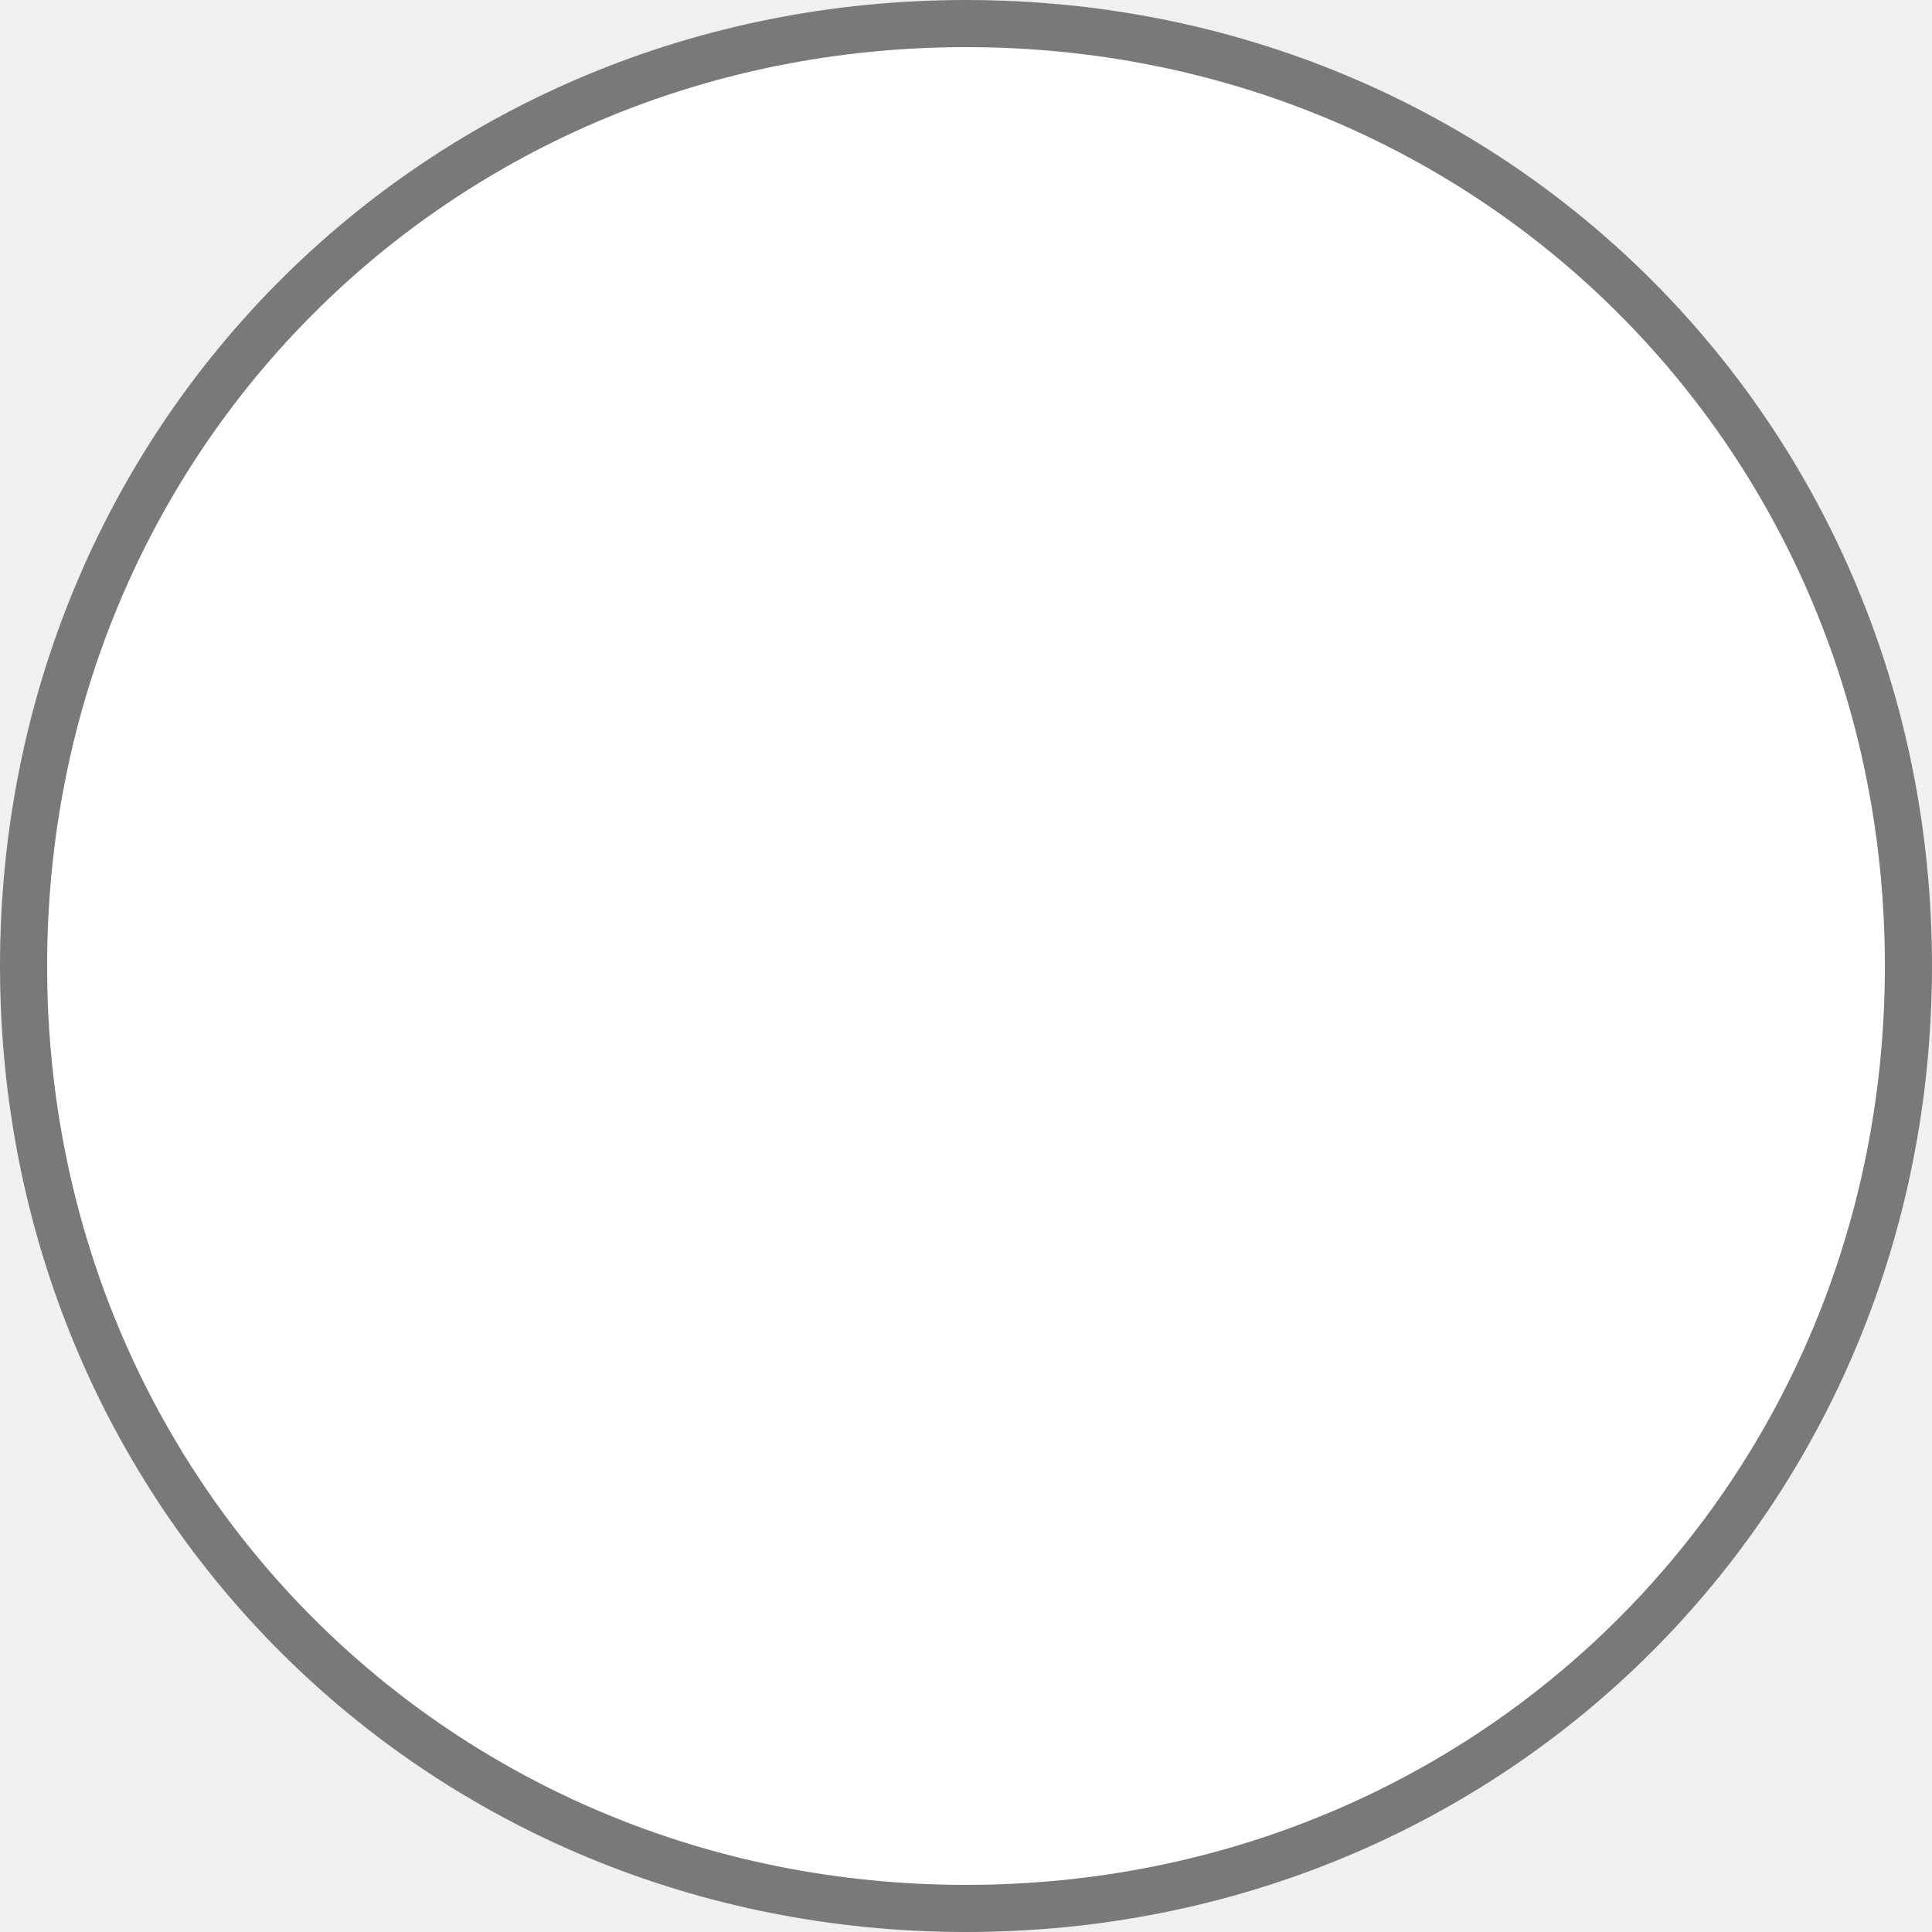
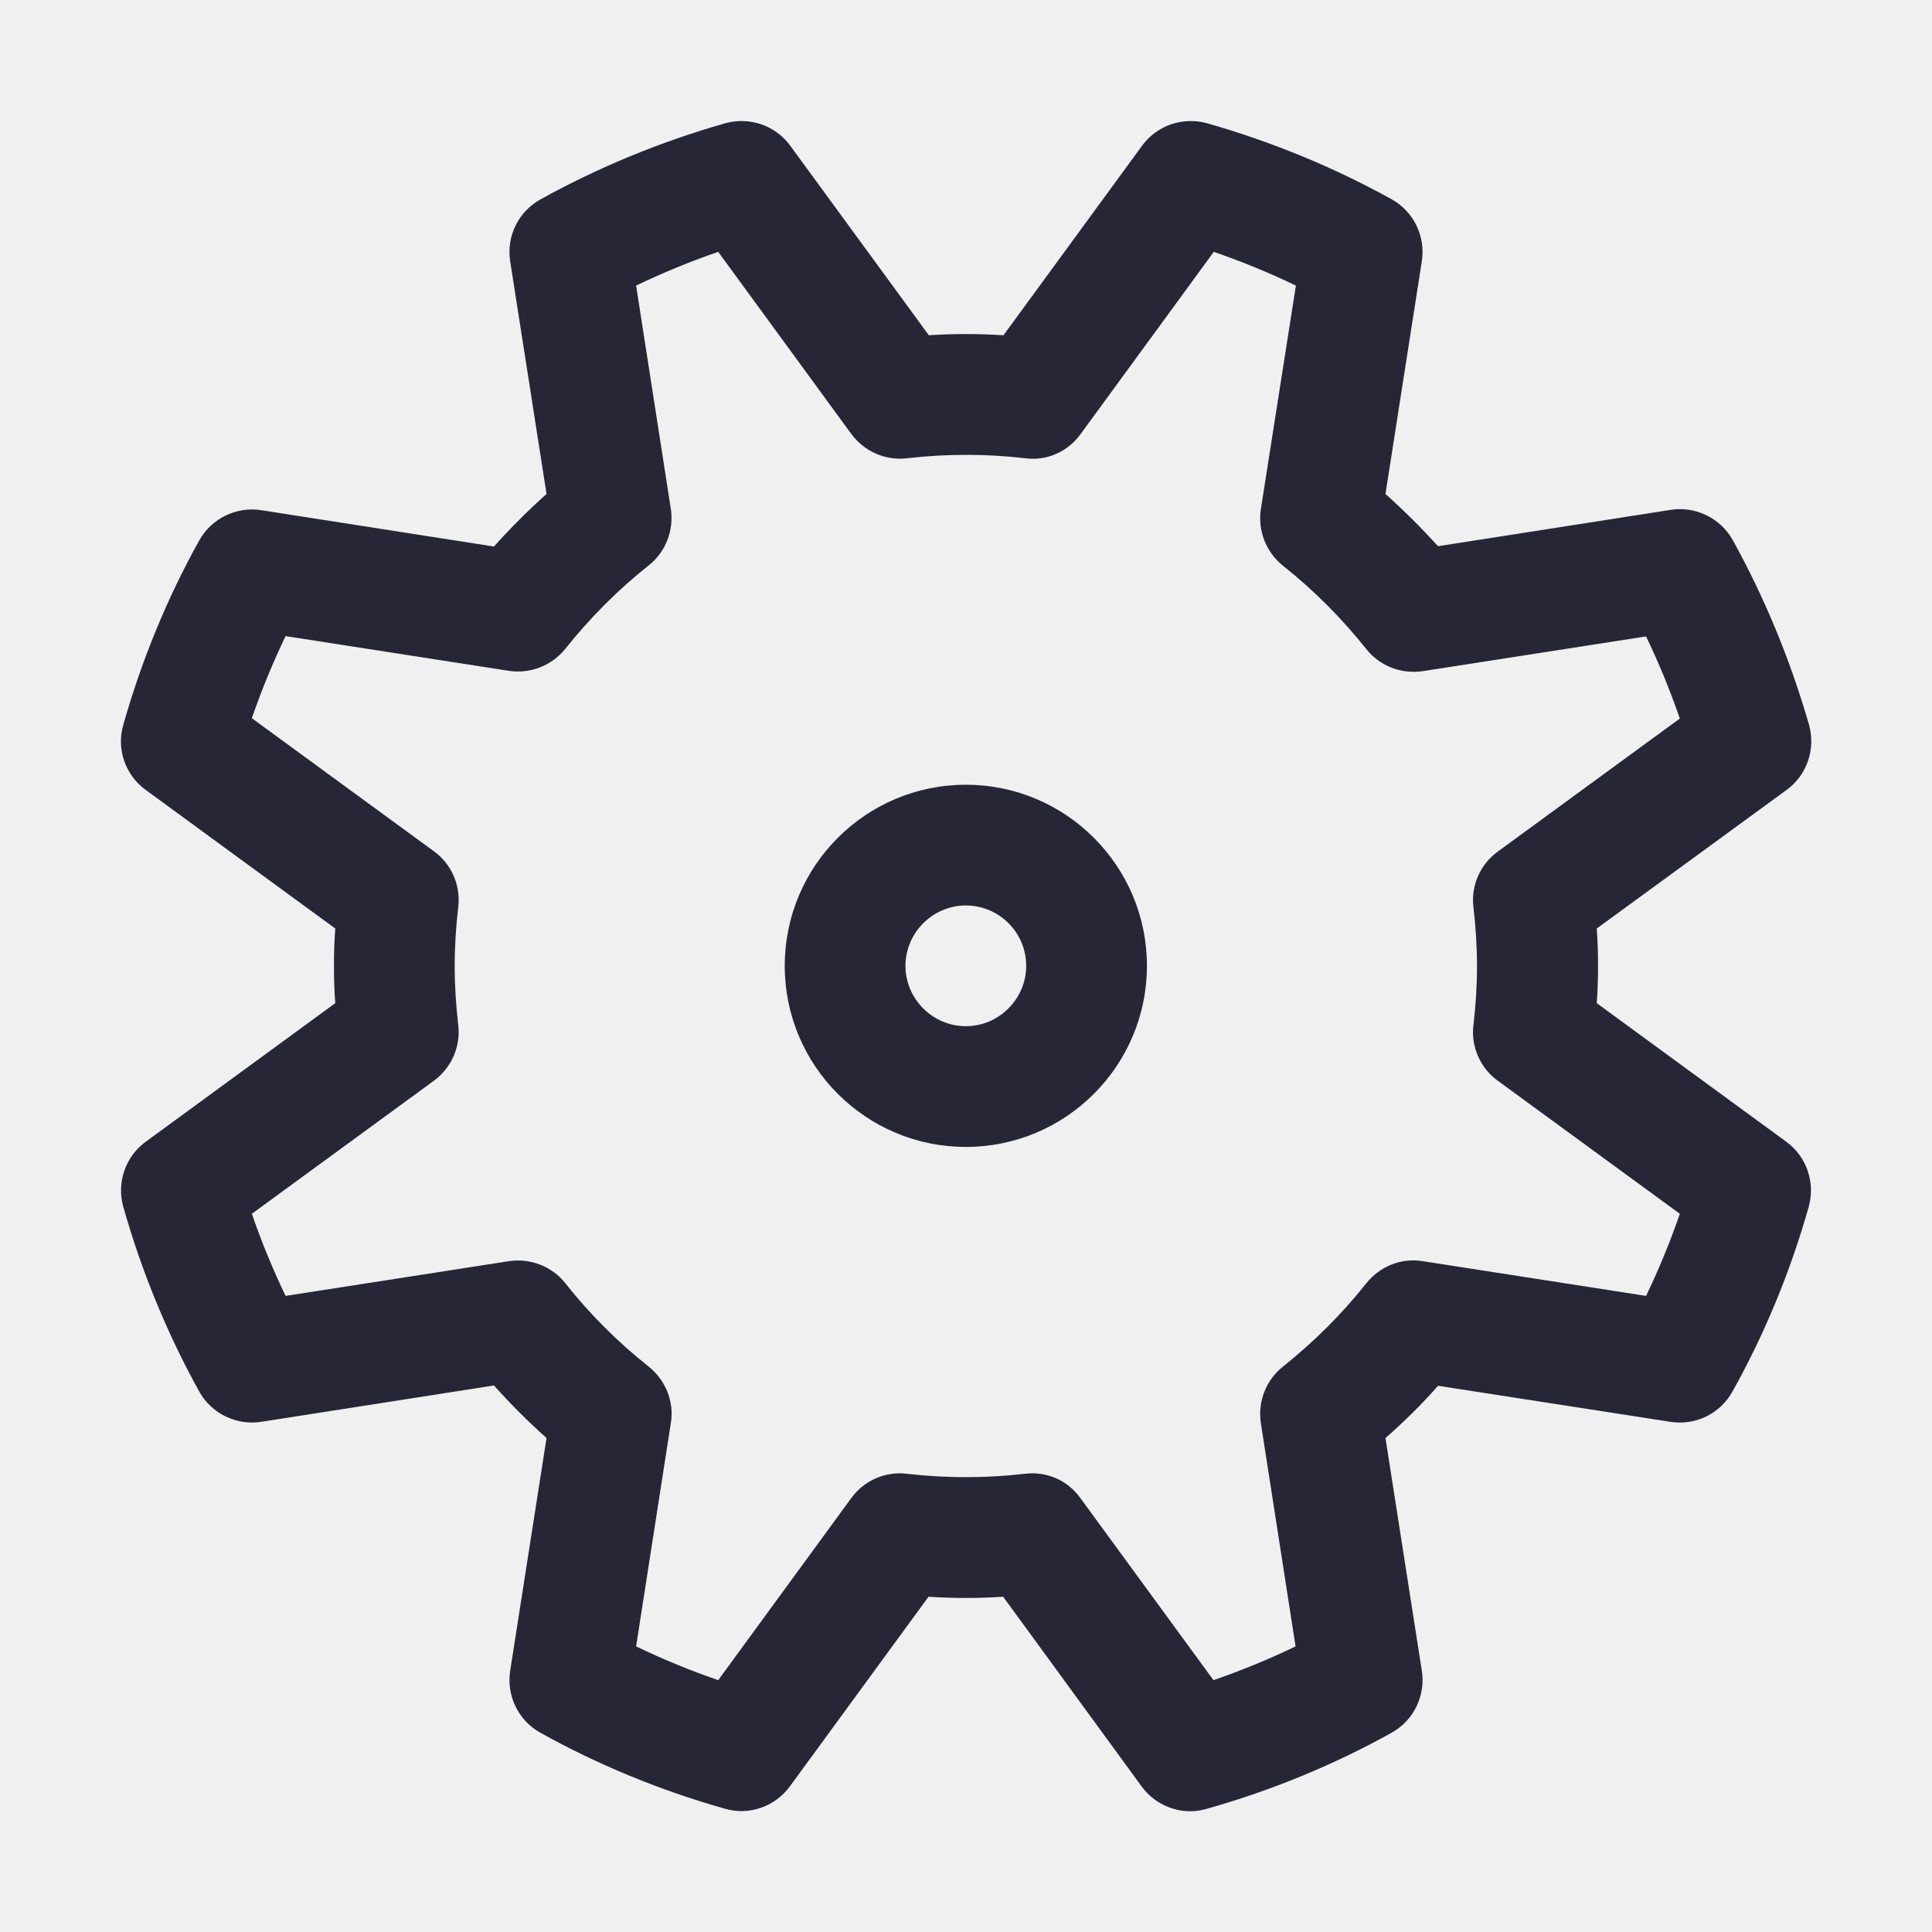
- <svg xmlns="http://www.w3.org/2000/svg" version="1.1" width="41px" height="41px">
-   <g transform="matrix(1 0 0 1 -24 -177 )">
-     <path d="M 44.5 177  C 55.98 177  65 186.02  65 197.5  C 65 208.98  55.98 218  44.5 218  C 33.02 218  24 208.98  24 197.5  C 24 186.02  33.02 177  44.5 177  Z " fill-rule="nonzero" fill="#ffffff" stroke="none" />
-     <path d="M 44.5 177.5  C 55.7 177.5  64.5 186.3  64.5 197.5  C 64.5 208.7  55.7 217.5  44.5 217.5  C 33.3 217.5  24.5 208.7  24.5 197.5  C 24.5 186.3  33.3 177.5  44.5 177.5  Z " stroke-width="1" stroke="#797979" fill="none" />
+ <svg xmlns="http://www.w3.org/2000/svg" version="1.1" width="200" height="200" viewBox="0 0 200 200">
+   <defs>
+     <style type="text/css">
+ @font-face {
+   font-family: "ifont";
+   src: url("//at.alicdn.com/t/font_1442373896_4754455.eot?#iefix") format("embedded-opentype"), url("//at.alicdn.com/t/font_1442373896_4754455.woff") format("woff"), url("//at.alicdn.com/t/font_1442373896_4754455.ttf") format("truetype"), url("//at.alicdn.com/t/font_1442373896_4754455.svg#ifont") format("svg");
+ }
+ 
+ </style>
+   </defs>
+   <g class="transform-group">
+     <g transform="scale(0.1953125, 0.1953125)">
+       <path d="M511.914 607.898c-52.98 0-95.984-43.004-95.984-95.984s43.004-95.984 95.984-95.984 95.984 43.004 95.984 95.984S564.894 607.898 511.914 607.898zM511.914 479.919c-17.545 0-31.995 14.449-31.995 31.995s14.449 31.995 31.995 31.995 31.995-14.449 31.995-31.995S529.631 479.919 511.914 479.919zM630.948 960.011c-9.977 0-19.782-4.816-25.802-13.073L531.696 846.309c-13.589 0.86-25.974 0.86-39.563 0l-73.45 100.456c-7.913 10.837-21.674 15.653-34.575 11.869-34.575-9.805-67.43-23.394-97.704-40.251-11.697-6.537-18.061-19.61-15.997-32.855l19.266-123.334c-9.805-8.773-19.094-18.061-27.866-27.866l-123.334 19.266c-13.073 2.064-26.318-4.3-32.855-15.997-16.857-30.446-30.446-63.301-40.251-97.876-3.612-12.901 1.032-26.662 11.869-34.575l100.456-73.45c-0.516-6.881-0.688-13.417-0.688-19.782s0.172-12.901 0.688-19.782l-100.456-73.45c-10.837-7.913-15.653-21.674-11.869-34.575 9.805-34.575 23.394-67.43 40.251-97.704 6.537-11.697 19.782-18.061 32.855-15.997l123.334 19.266c8.773-9.805 18.061-19.094 27.866-27.866l-19.266-123.334c-2.064-13.245 4.3-26.318 16.169-32.855 30.446-16.857 63.301-30.446 97.704-40.251 12.901-3.612 26.662 1.032 34.575 11.869l73.45 100.456c13.589-0.86 25.802-0.86 39.563 0l73.45-100.456c7.913-10.837 21.674-15.481 34.575-11.869 34.403 9.805 67.258 23.394 97.704 40.251 11.697 6.537 18.061 19.61 15.997 32.855l-19.266 123.334c9.805 8.773 19.094 18.061 27.866 27.694l123.334-19.266c13.073-2.064 26.318 4.3 32.855 15.997 16.857 30.446 30.446 63.301 40.423 97.876 3.612 12.901-1.032 26.662-11.869 34.575L846.309 492.132c0.516 6.881 0.688 13.417 0.688 19.782 0 6.365-0.172 12.901-0.688 19.782l100.456 73.45c10.837 7.913 15.481 21.674 11.869 34.575-9.805 34.575-23.394 67.43-40.423 97.876-6.537 11.697-19.438 18.061-32.855 15.997L762.195 734.5c-8.601 9.805-18.061 19.094-27.866 27.694l19.266 123.334c2.064 13.245-4.3 26.318-15.997 32.855-30.274 16.857-63.129 30.446-97.704 40.251C636.968 959.495 634.044 960.011 630.948 960.011zM337.148 872.628c13.933 6.709 28.554 12.729 43.52 17.889l70.526-96.5c6.709-9.289 18.061-14.277 29.414-12.901 20.642 2.408 42.143 2.408 62.613 0 11.869-1.376 22.706 3.612 29.414 12.901l70.526 96.5c14.965-5.16 29.586-11.181 43.52-17.889l-18.406-118.346c-1.72-11.353 2.752-22.878 11.697-29.93 16.341-13.073 31.307-27.866 44.208-44.208 7.225-8.945 18.406-13.589 29.93-11.697l118.346 18.406c6.709-13.933 12.729-28.554 17.889-43.52l-96.5-70.526c-9.289-6.709-14.277-18.061-12.901-29.414 1.204-10.321 1.892-20.642 1.892-31.307s-0.688-20.986-1.892-31.307c-1.376-11.353 3.612-22.706 12.901-29.414l96.5-70.526c-5.16-14.965-11.181-29.586-17.889-43.52l-118.346 18.406c-11.353 1.72-22.878-2.752-29.93-11.697-12.901-16.169-27.694-31.135-44.208-44.208-8.945-7.225-13.417-18.578-11.697-29.93L686.852 151.372c-13.933-6.709-28.554-12.729-43.52-17.889l-70.526 96.5c-6.709 9.289-17.717 14.449-29.414 12.901-20.47-2.408-41.971-2.408-62.613 0-11.525 1.376-22.706-3.612-29.586-12.901l-70.526-96.5c-14.965 5.16-29.586 11.181-43.52 17.889l18.406 118.346c1.72 11.353-2.752 22.878-11.697 29.93-16.341 12.901-31.135 27.866-44.208 44.208-7.225 8.945-18.578 13.417-29.93 11.697L151.372 337.148c-6.709 13.933-12.729 28.554-17.889 43.52l96.5 70.526c9.289 6.709 14.277 18.061 12.901 29.586-1.204 10.149-1.892 20.642-1.892 31.135 0 10.665 0.688 20.986 1.892 31.307 1.376 11.525-3.612 22.706-12.901 29.586l-96.5 70.526c5.16 14.965 11.181 29.586 17.889 43.52l118.346-18.406c11.353-1.72 22.878 2.752 29.93 11.697 12.901 16.341 27.694 31.135 44.208 44.208 8.945 7.225 13.589 18.578 11.697 29.93L337.148 872.628z" fill="#272636" />
+     </g>
  </g>
</svg>
